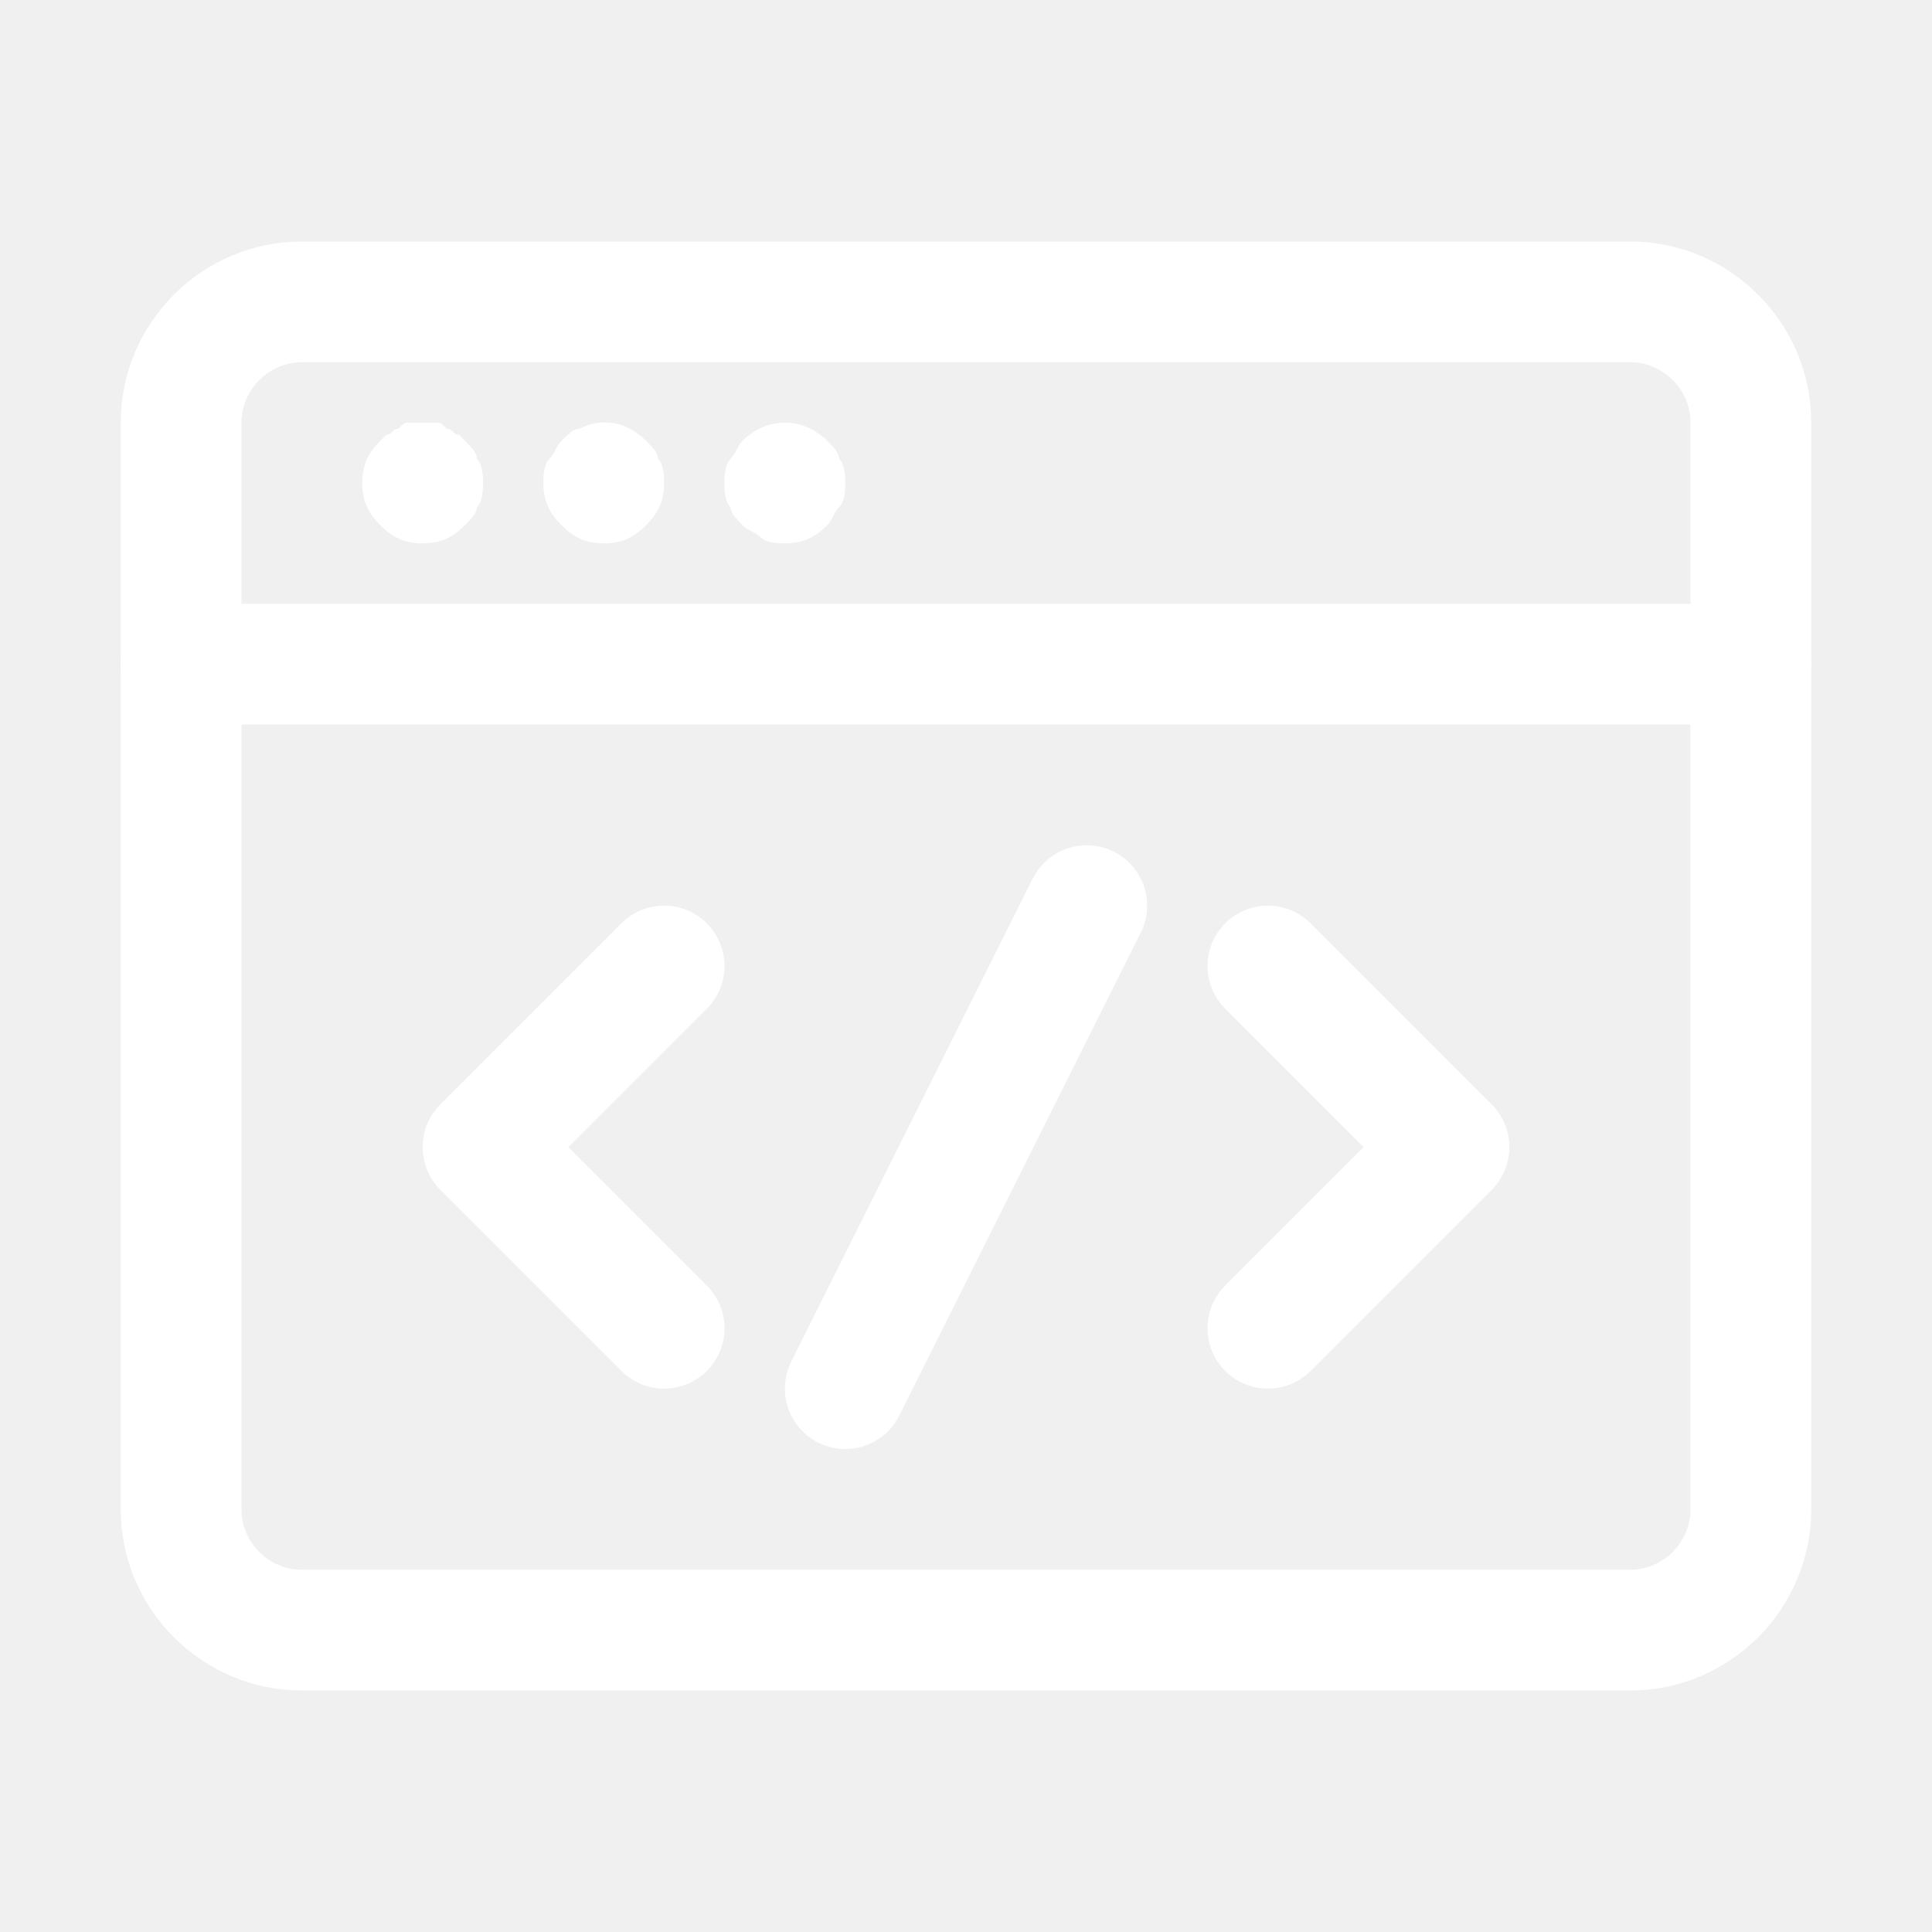
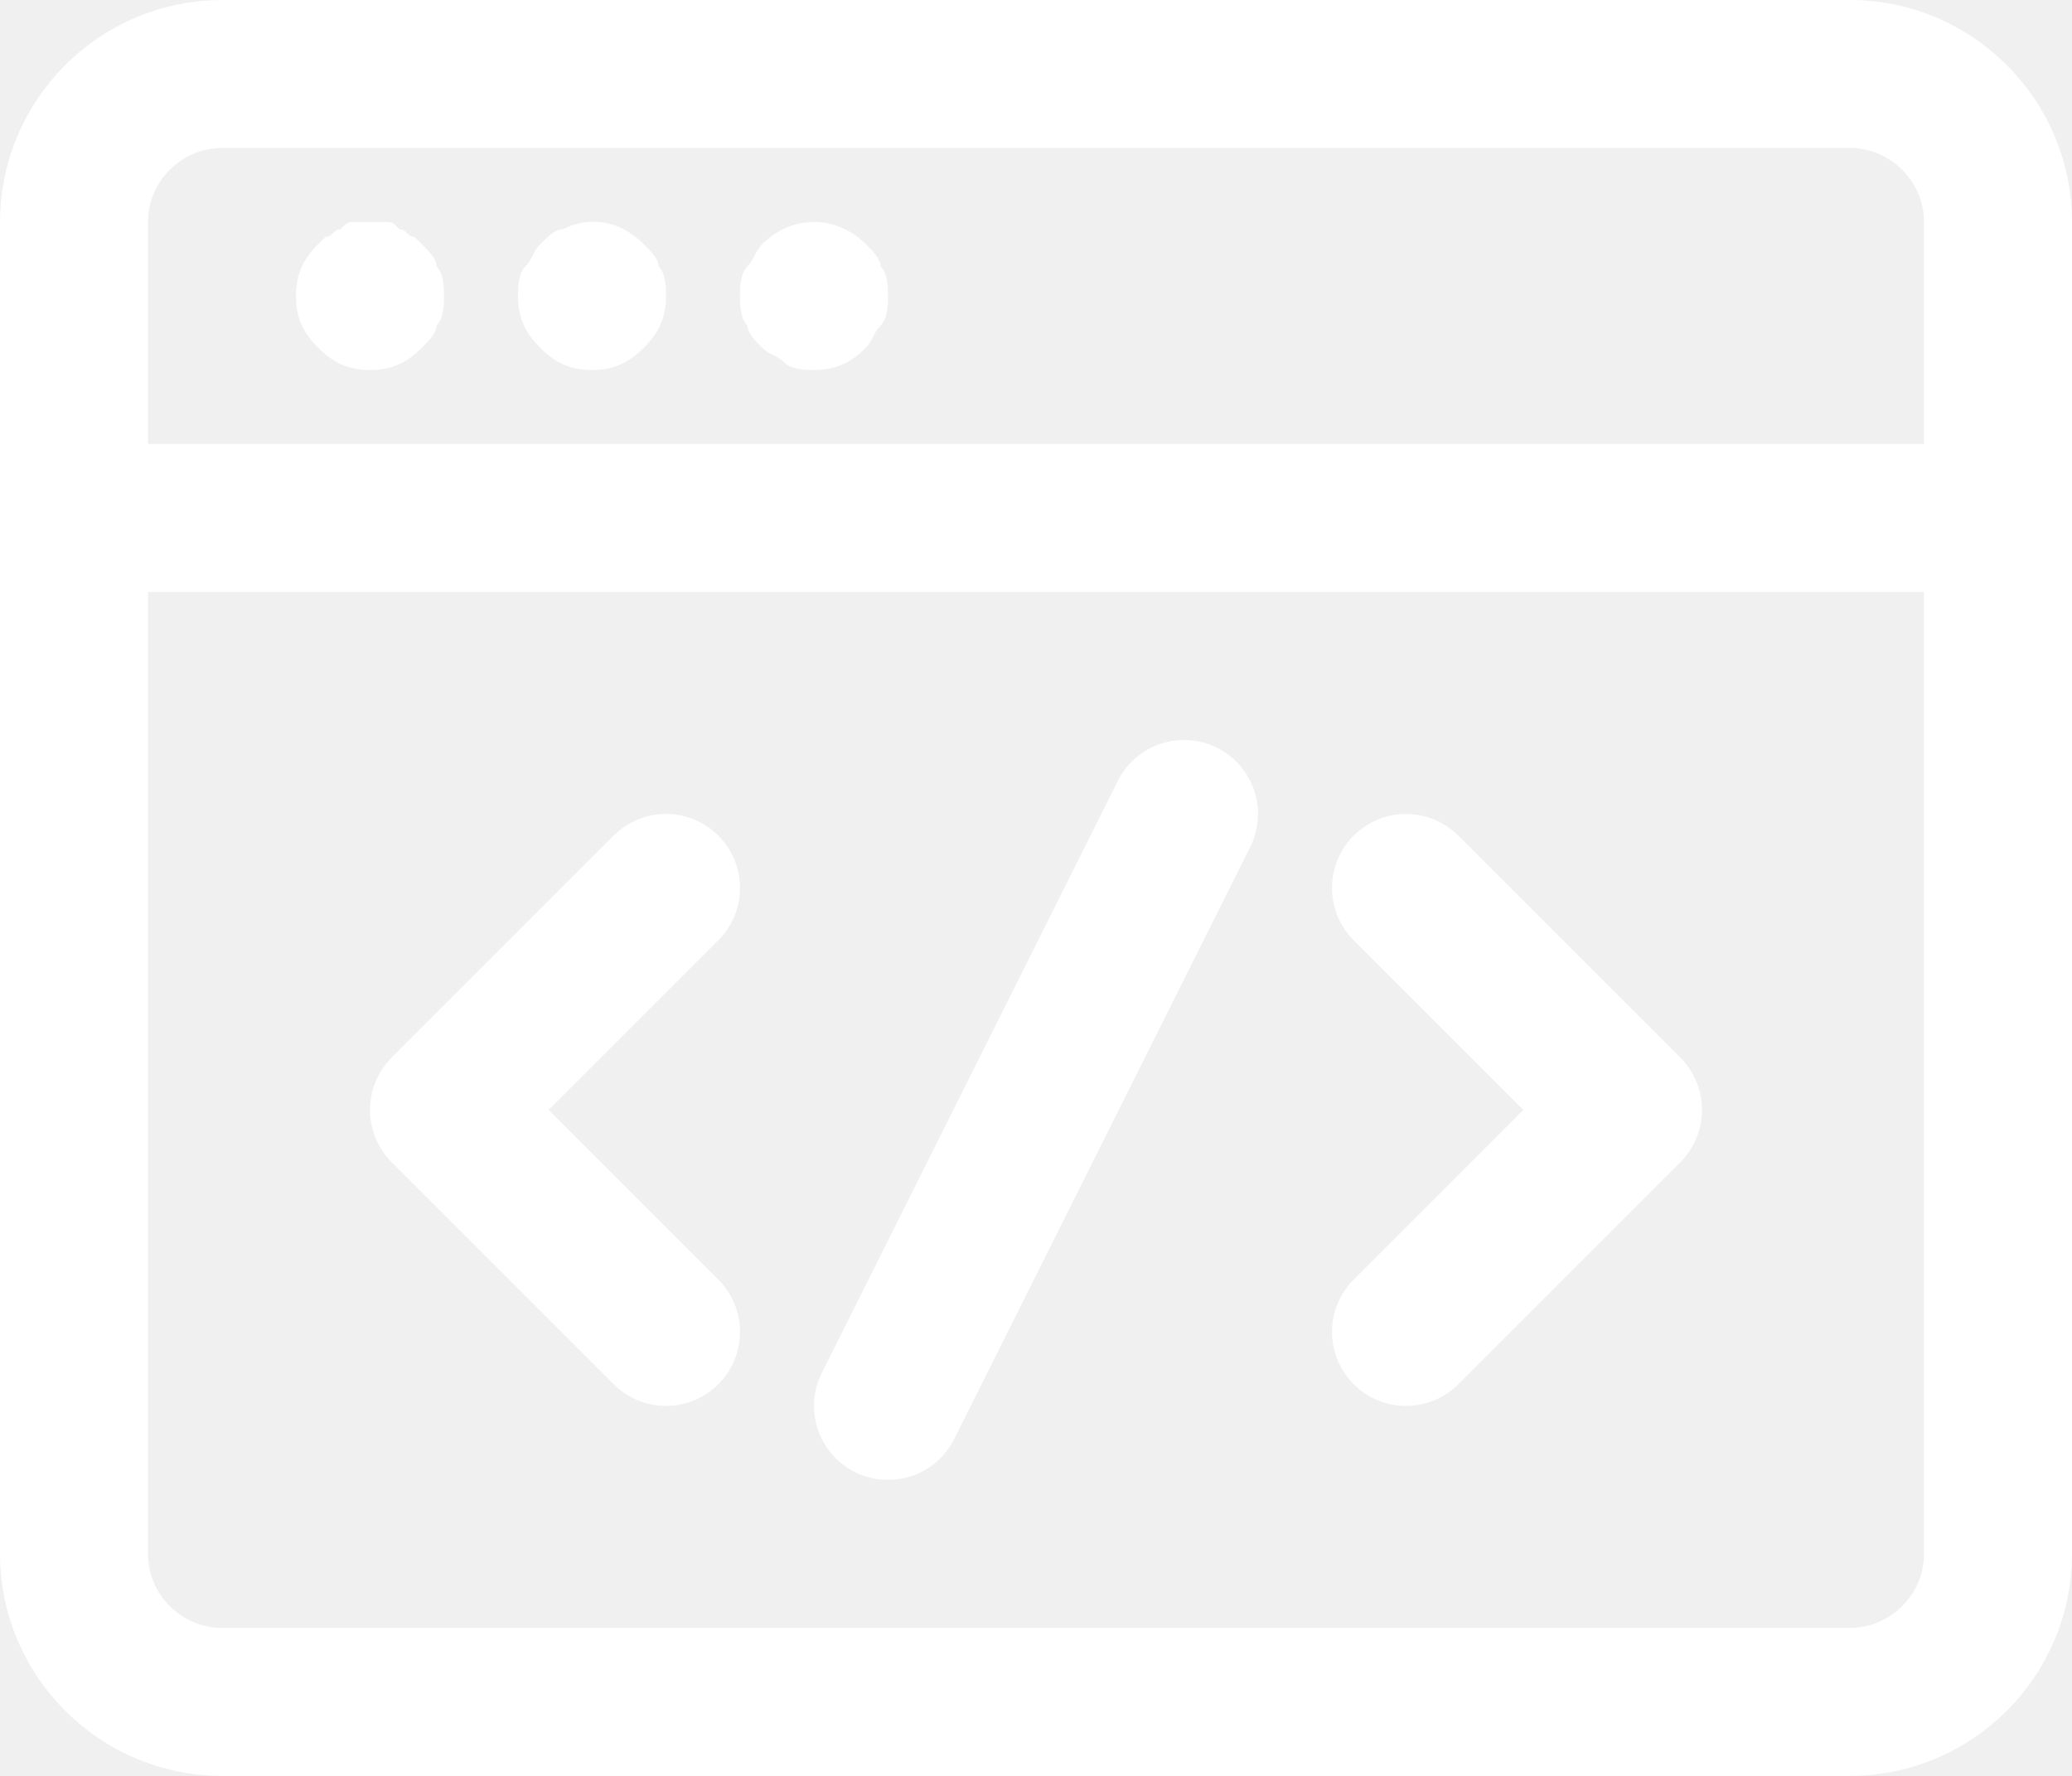
- <svg xmlns="http://www.w3.org/2000/svg" version="1.1" id="Icons" x="0px" y="0px" viewBox="0 0 32 32" style="enable-background:new 0 0 32 32;" xml:space="preserve">
-   <style type="text/css">
- 	.st0{fill:none;stroke:#ffffff;stroke-width:2;stroke-linecap:round;stroke-linejoin:round;stroke-miterlimit:10;}
- 	.st1{fill:none;stroke:#ffffff;stroke-width:2;stroke-linejoin:round;stroke-miterlimit:10;}
- </style>
+ <svg xmlns="http://www.w3.org/2000/svg" version="1.1" id="Icons" x="0px" y="0px" style="enable-background:new 0 0 32 32;" xml:space="preserve" viewBox="2 4 28 24">
+   <style type="text/css">	.st0{fill:none;stroke:#ffffff;stroke-width:2;stroke-linecap:round;stroke-linejoin:round;stroke-miterlimit:10;}	.st1{fill:none;stroke:#ffffff;stroke-width:2;stroke-linejoin:round;stroke-miterlimit:10;}</style>
  <line class="st0" x1="3" y1="11" x2="29" y2="11" fill="#ffffff" />
  <g>
    <path d="M7,9C6.7,9,6.5,8.9,6.3,8.7C6.1,8.5,6,8.3,6,8c0-0.3,0.1-0.5,0.3-0.7c0,0,0.1-0.1,0.1-0.1c0.1,0,0.1-0.1,0.2-0.1   C6.7,7,6.7,7,6.8,7c0.1,0,0.3,0,0.4,0c0.1,0,0.1,0,0.2,0.1c0.1,0,0.1,0.1,0.2,0.1c0,0,0.1,0.1,0.1,0.1c0.1,0.1,0.2,0.2,0.2,0.3   C8,7.7,8,7.9,8,8c0,0.1,0,0.3-0.1,0.4C7.9,8.5,7.8,8.6,7.7,8.7C7.5,8.9,7.3,9,7,9z" fill="#ffffff" />
  </g>
  <g>
    <path d="M10,9C9.7,9,9.5,8.9,9.3,8.7C9.1,8.5,9,8.3,9,8c0-0.1,0-0.3,0.1-0.4c0.1-0.1,0.1-0.2,0.2-0.3c0.1-0.1,0.2-0.2,0.3-0.2   C10,6.9,10.4,7,10.7,7.3c0.1,0.1,0.2,0.2,0.2,0.3C11,7.7,11,7.9,11,8c0,0.3-0.1,0.5-0.3,0.7C10.5,8.9,10.3,9,10,9z" fill="#ffffff" />
  </g>
  <g>
    <path d="M13,9c-0.1,0-0.3,0-0.4-0.1c-0.1-0.1-0.2-0.1-0.3-0.2c-0.1-0.1-0.2-0.2-0.2-0.3C12,8.3,12,8.1,12,8c0-0.1,0-0.3,0.1-0.4   c0.1-0.1,0.1-0.2,0.2-0.3c0.4-0.4,1-0.4,1.4,0c0.1,0.1,0.2,0.2,0.2,0.3C14,7.7,14,7.9,14,8c0,0.1,0,0.3-0.1,0.4   c-0.1,0.1-0.1,0.2-0.2,0.3C13.5,8.9,13.3,9,13,9z" fill="#ffffff" />
  </g>
  <path class="st0" d="M27,5H5C3.9,5,3,5.9,3,7v18c0,1.1,0.9,2,2,2h22c1.1,0,2-0.9,2-2V7C29,5.9,28.1,5,27,5z" fill="#ffffff" />
  <polyline class="st0" points="11,16 8,19 11,22 " fill="#ffffff" />
  <polyline class="st0" points="21,16 24,19 21,22 " fill="#ffffff" />
  <line class="st0" x1="18" y1="15" x2="14" y2="23" fill="#ffffff" />
</svg>
